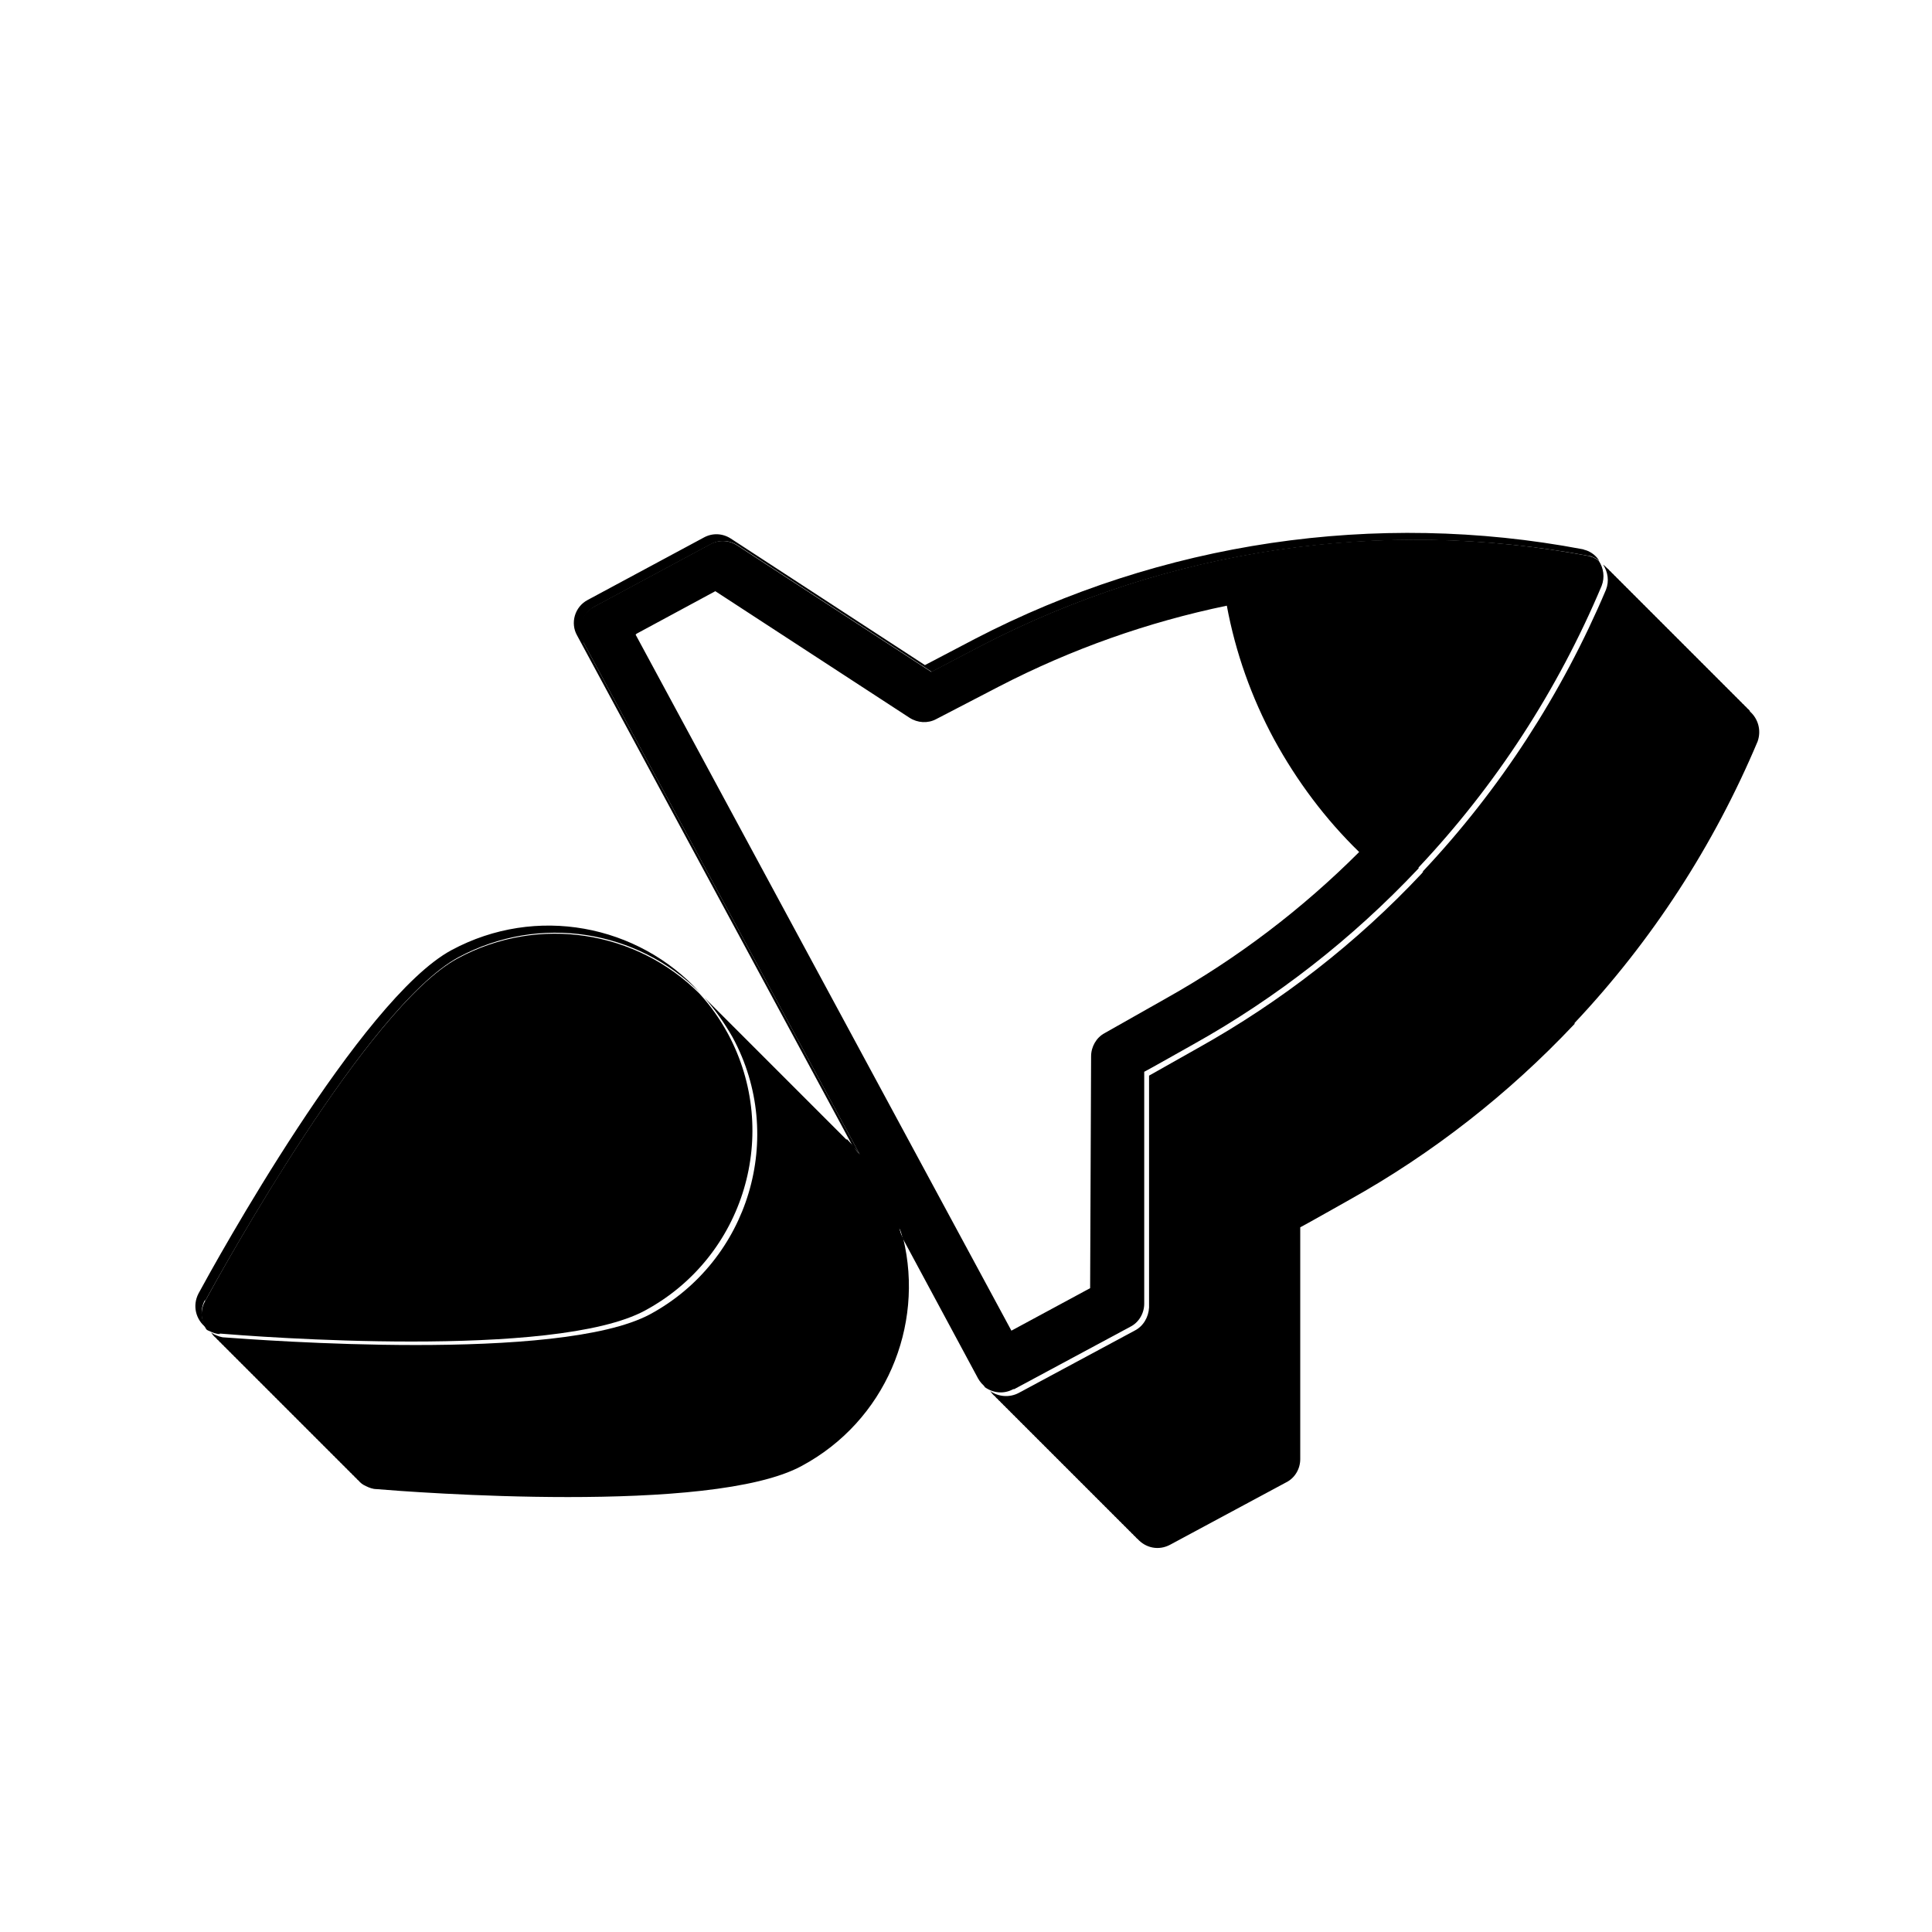
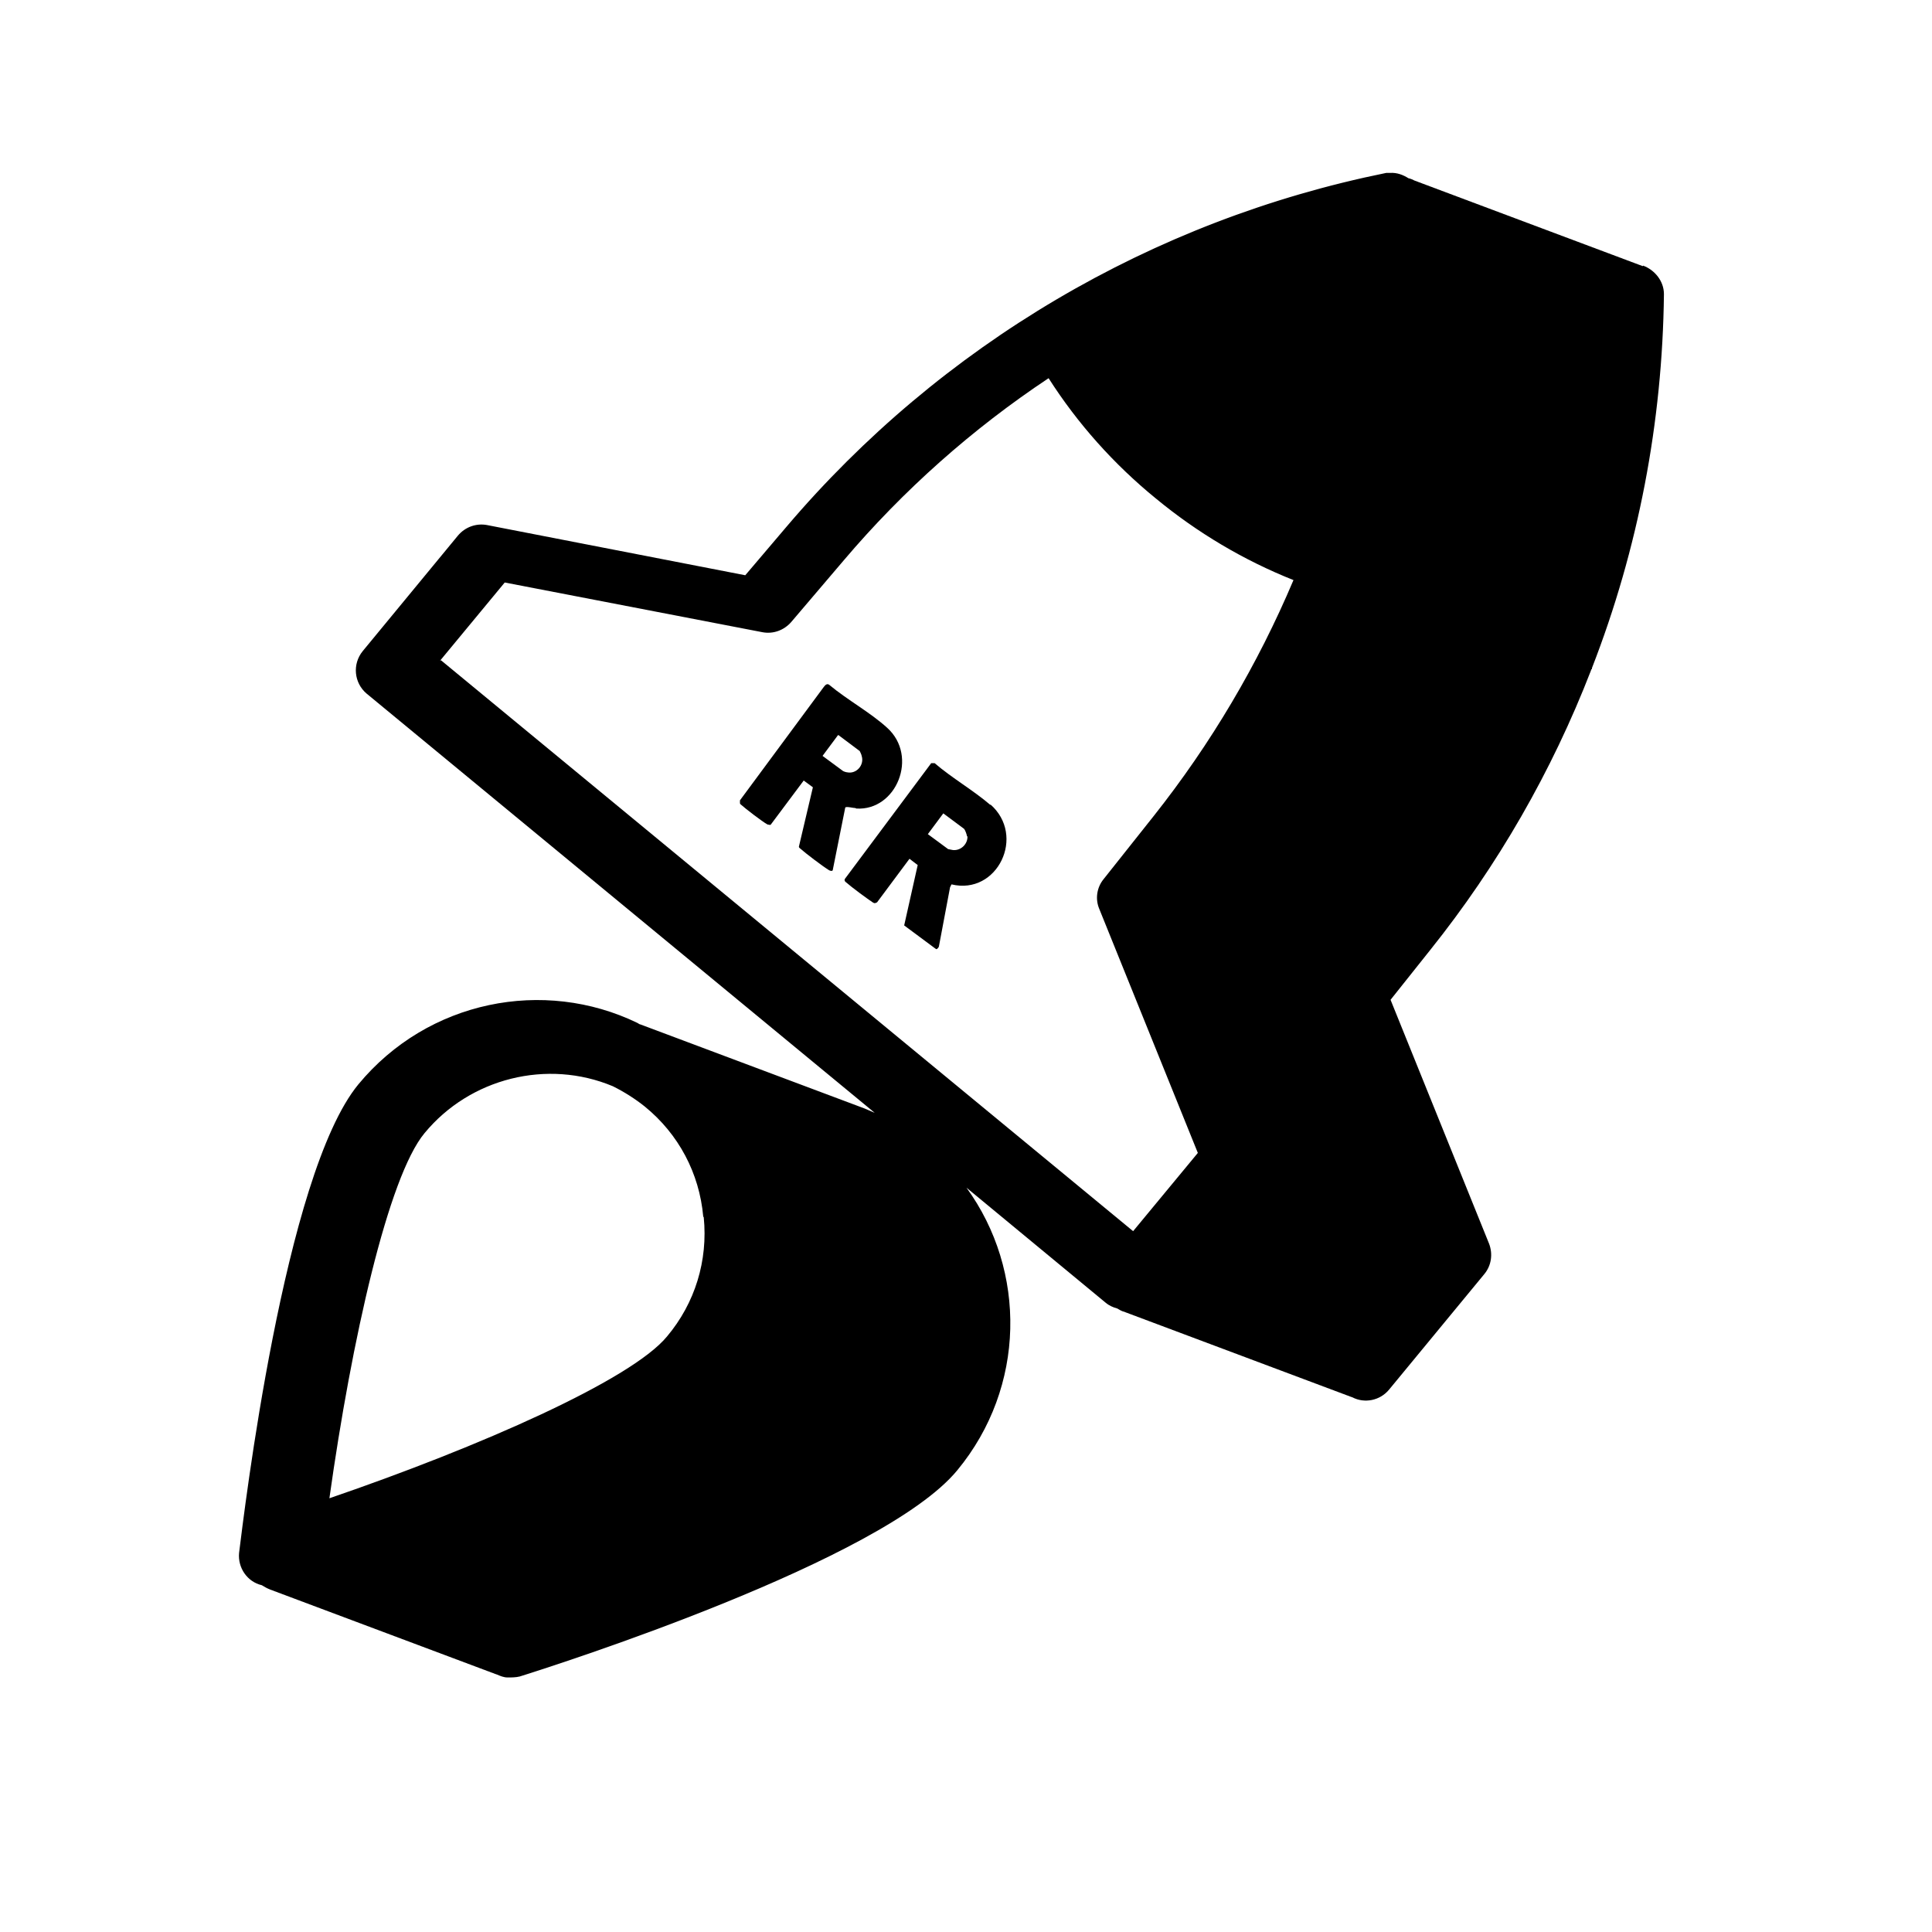
<svg xmlns="http://www.w3.org/2000/svg" id="a" viewBox="0 0 400 400">
-   <path d="M175.2,235.9c-.2-.2-.3-.3-.5-.5-.2-.2-.3-.3-.5-.5-.2-.2-.3-.3-.5-.5-.2-.2-.3-.3-.5-.5-.2-.2-.3-.3-.5-.5-.2-.2-.3-.3-.5-.5-.2-.2-.3-.3-.5-.5-.2-.2-.3-.3-.5-.5-.2-.2-.3-.3-.5-.5-.2-.2-.3-.3-.5-.5-.2-.2-.3-.3-.5-.5-.2-.2-.3-.3-.5-.5-.2-.2-.3-.3-.5-.5-.2-.2-.3-.3-.5-.5-.2-.2-.3-.3-.5-.5-.2-.2-.3-.3-.5-.5-.2-.2-.3-.3-.5-.5-.2-.2-.3-.3-.5-.5-.2-.2-.3-.3-.5-.5-.2-.2-.3-.3-.5-.5-.2-.2-.3-.3-.5-.5-.2-.2-.3-.3-.5-.5-.2-.2-.3-.3-.5-.5-.2-.2-.3-.3-.5-.5-.2-.2-.3-.3-.5-.5-.2-.2-.3-.3-.5-.5-.2-.2-.3-.3-.5-.5-.2-.2-.3-.3-.5-.5-.2-.2-.3-.3-.5-.5-.2-.2-.3-.3-.5-.5-.2-.2-.3-.3-.5-.5-.2-.2-.3-.3-.5-.5-.2-.2-.3-.3-.5-.5-.2-.2-.3-.3-.5-.5-.2-.2-.3-.3-.5-.5-.2-.2-.3-.3-.5-.5-.2-.2-.3-.3-.5-.5-.2-.2-.3-.3-.5-.5-.2-.2-.3-.3-.5-.5-.2-.2-.3-.3-.5-.5-.2-.2-.3-.3-.5-.5-.2-.2-.3-.3-.5-.5-.2-.2-.3-.3-.5-.5-.2-.2-.3-.3-.5-.5-.2-.2-.3-.3-.5-.5-.2-.2-.3-.3-.5-.5-.2-.2-.3-.3-.5-.5-.2-.2-.3-.3-.5-.5-.2-.2-.3-.3-.5-.5-.2-.2-.3-.3-.5-.5-.2-.2-.3-.3-.5-.5-.2-.2-.3-.3-.5-.5-.2-.2-.3-.3-.5-.5-.2-.2-.3-.3-.5-.5-.2-.2-.3-.3-.5-.5-.2-.2-.3-.3-.5-.5-.2-.2-.3-.3-.5-.5-.2-.2-.3-.3-.5-.5-.1-.1-.3-.3-.4-.4,2.2,2.5,4.2,5.3,5.9,8.3,11.1,20.5,3.4,46.2-17.1,57.3-18.8,10.1-81.1,5.3-88.1,4.8-.7,0-1.4-.3-2.1-.6-.2-.1-.5-.3-.7-.4.3.4.6.8,1,1.1.2.2.3.4.5.5.2.2.3.4.5.5.2.2.3.4.5.5.2.2.3.4.5.5.2.2.3.4.5.5.2.2.3.4.5.5.2.2.3.4.5.5.2.2.3.4.5.5.2.2.3.4.5.5.2.2.3.4.5.5.2.2.3.4.5.5.2.2.3.4.5.5.2.2.3.4.5.5.2.2.3.4.5.5.2.2.3.4.5.5.2.2.3.4.5.5.2.2.3.4.5.5.2.2.3.4.5.5.2.2.3.4.5.5.2.2.3.4.5.5.2.2.3.4.5.5.2.2.3.4.5.5.2.2.3.4.5.5.2.2.3.4.5.5.2.2.3.4.5.5.2.2.3.4.5.5.2.2.3.4.5.5.2.2.3.4.5.5.2.2.3.4.5.5.2.2.3.4.5.5.2.2.3.4.5.5.2.2.3.4.5.5.2.2.3.4.5.5.2.2.3.4.5.5.2.2.3.4.5.5.2.2.3.4.5.5.2.2.3.4.5.5.2.2.3.4.5.5.2.2.3.4.5.5.2.2.3.4.5.5.2.2.3.4.5.5.2.2.3.4.5.5.2.2.3.4.5.5.2.2.3.4.5.5.2.2.3.4.5.5.2.2.3.4.5.5.2.2.3.4.5.5.2.2.3.4.5.5.2.2.3.4.5.5.2.2.3.4.5.5.2.2.3.4.5.5.2.2.3.4.5.5.2.2.3.4.5.5.2.2.3.4.5.5.2.2.3.4.5.5.2.2.3.4.5.5.2.2.3.4.5.5.2.2.3.4.5.5.2.2.3.4.5.5.4.5.9.9,1.6,1.2.6.3,1.4.6,2.1.6,7.1.6,69.4,5.4,88.1-4.8,17.3-9.3,25.4-28.9,21-47.1l-10.2-19c-.5-.5-.9-1-1.4-1.5Z" />
-   <path d="M362.3,147.2c-.2-.2-.3-.4-.5-.5-.2-.2-.3-.4-.5-.5-.2-.2-.3-.4-.5-.5-.2-.2-.3-.4-.5-.5-.2-.2-.3-.4-.5-.5-.2-.2-.3-.4-.5-.5-.2-.2-.3-.4-.5-.5-.2-.2-.3-.4-.5-.5-.2-.2-.3-.4-.5-.5-.2-.2-.3-.4-.5-.5-.2-.2-.3-.4-.5-.5-.2-.2-.3-.4-.5-.5-.2-.2-.3-.4-.5-.5-.2-.2-.3-.4-.5-.5-.2-.2-.3-.4-.5-.5-.2-.2-.3-.4-.5-.5-.2-.2-.3-.4-.5-.5-.2-.2-.3-.4-.5-.5-.2-.2-.3-.4-.5-.5-.2-.2-.3-.4-.5-.5-.2-.2-.3-.4-.5-.5-.2-.2-.3-.4-.5-.5-.2-.2-.3-.4-.5-.5-.2-.2-.3-.4-.5-.5-.2-.2-.3-.4-.5-.5-.2-.2-.3-.4-.5-.5-.2-.2-.3-.4-.5-.5-.2-.2-.3-.4-.5-.5-.2-.2-.3-.4-.5-.5-.2-.2-.3-.4-.5-.5-.2-.2-.3-.4-.5-.5-.2-.2-.3-.4-.5-.5-.2-.2-.3-.4-.5-.5-.2-.2-.3-.4-.5-.5-.2-.2-.3-.4-.5-.5-.2-.2-.3-.4-.5-.5-.2-.2-.3-.4-.5-.5-.2-.2-.3-.4-.5-.5-.2-.2-.3-.4-.5-.5-.2-.2-.3-.4-.5-.5-.2-.2-.3-.4-.5-.5-.2-.2-.3-.4-.5-.5-.2-.2-.3-.4-.5-.5-.2-.2-.3-.4-.5-.5-.2-.2-.3-.4-.5-.5-.2-.2-.3-.4-.5-.5-.2-.2-.3-.4-.5-.5-.2-.2-.3-.4-.5-.5-.2-.2-.3-.4-.5-.5-.2-.2-.3-.4-.5-.5-.2-.2-.3-.4-.5-.5-.2-.2-.3-.4-.5-.5-.2-.2-.3-.4-.5-.5-.2-.2-.3-.4-.5-.5-.2-.2-.3-.4-.5-.5-.2-.2-.3-.4-.5-.5-.2-.2-.3-.4-.5-.5-.2-.2-.3-.4-.5-.5-.2-.2-.3-.4-.5-.5-.3-.3-.6-.6-.9-.8,1,1.5,1.3,3.4.6,5.2-9.1,21.5-21.9,41.3-37.9,58.3,0,0,0,.1,0,.2,0,0-.2.1-.2.2-13.5,14.4-29.2,26.6-46.4,36.2l-10.1,5.7v48c-.1,2-1.2,3.9-3,4.8l-24,12.9c-1.9,1-4.2.8-5.9-.4.3.4.6.8,1,1.1.2.2.3.4.5.5.2.2.3.4.5.5.2.2.3.4.5.5.2.2.3.4.5.5.2.2.3.4.5.5.2.2.3.4.5.5.2.2.3.4.5.5.2.2.3.4.5.5.2.2.3.4.5.5.2.2.3.4.5.5.2.2.3.4.5.5.2.2.3.4.5.5.2.2.3.4.5.5.2.2.3.4.5.5.2.2.3.4.5.5.2.2.3.4.5.5.2.2.3.4.5.5.2.2.3.4.5.5.2.2.3.4.5.5.2.2.3.4.5.5.2.2.3.4.5.5.2.2.3.4.5.5.2.2.3.4.5.5.2.2.3.4.5.5.2.2.3.4.5.5.2.2.3.4.5.5.2.2.3.4.5.5.2.2.3.4.5.5.2.2.3.4.5.5.2.2.3.4.5.5.2.2.3.4.5.5.2.2.3.4.5.5.2.2.3.4.5.5.2.2.3.4.5.5.2.2.3.4.5.5.2.2.3.4.5.5.2.2.3.4.5.5.2.2.3.4.5.5.2.2.3.4.5.5.2.2.3.4.5.5.2.2.3.4.5.5.2.2.3.4.5.5.2.2.3.4.5.5.2.2.3.4.5.5.2.2.3.4.5.5.2.2.3.4.5.5.2.2.3.4.5.5.2.2.3.4.5.5.2.2.3.4.5.5.2.2.3.4.5.5.2.2.3.4.5.5.2.2.3.4.5.5.2.2.3.4.5.5.2.2.3.4.5.5.2.2.3.4.5.5.2.2.3.4.5.5.2.2.3.4.5.5.2.2.3.4.5.5.2.2.3.4.5.5,1.7,1.9,4.4,2.5,6.8,1.2l24-12.9c1.8-.9,2.9-2.8,2.9-4.8v-48c.1,0,10.2-5.7,10.2-5.7,17.2-9.6,32.9-21.9,46.4-36.2,0,0,.1-.1.2-.2,0,0,0-.1,0-.2,16-17,28.8-36.7,37.9-58.3.8-2.3.1-4.7-1.6-6.2Z" />
-   <path d="M186.3,254.3c.2.7.4,1.4.6,2.1l15.6,29c.4.7.9,1.3,1.6,1.8,0-.1-.2-.3-.2-.4l-17.5-32.5Z" />
-   <path d="M120.9,133c-1.4-2.7-.4-6,2.2-7.4l24-12.9c1.8-1,3.9-.9,5.6.2l40.2,26.2,10.3-5.4c38.7-20.1,83-26.6,125.8-18.6.2,0,.5.1.7.2.5.2,1,.5,1.4.8-.6-1-1.6-1.8-2.8-2.2-.2,0-.5-.2-.7-.2-42.8-8.1-87.1-1.5-125.8,18.6l-10.3,5.4-40.2-26.2c-1.7-1.1-3.8-1.2-5.6-.2l-24,12.9c-2.7,1.4-3.7,4.8-2.2,7.4l57.1,105.8c.5.5,1,1.1,1.4,1.6l-57.2-106Z" />
-   <path d="M210,287.6l24-12.9c1.8-.9,2.9-2.8,2.9-4.8v-48c.1,0,10.2-5.7,10.2-5.7,17.2-9.6,32.9-21.9,46.4-36.2,0,0,.1-.1.2-.2,0,0,0-.1,0-.2,16-17,28.8-36.7,37.9-58.3.7-1.8.4-3.7-.6-5.2-.4-.3-.9-.6-1.4-.8-.2,0-.5-.2-.7-.2-42.8-8.1-87.1-1.5-125.8,18.6l-10.3,5.4-40.2-26.2c-1.7-1.1-3.8-1.2-5.6-.2l-24,12.9c-2.7,1.4-3.7,4.8-2.2,7.4l57.2,106c-.5-.6-1-1.1-1.4-1.6l10.2,19c-.2-.7-.4-1.4-.6-2.1l17.5,32.5c0,.1.2.3.2.4,1.7,1.2,3.9,1.5,5.9.4ZM131.8,131.2l16.3-8.8,40.2,26.2c1.7,1.1,3.8,1.2,5.5.3l13.1-6.8c14.9-7.7,30.7-13.3,47.1-16.7,1.8,9.7,5.1,19,9.8,27.7,4.7,8.6,10.6,16.5,17.6,23.3-11.8,11.8-25.2,22-39.8,30.2l-12.9,7.3c-1.7.9-2.8,2.8-2.8,4.8l-.2,48-16.3,8.8-77.8-144.1Z" />
-   <path d="M42.5,269.3c3.4-6.2,33.6-60.9,52.4-71.1,16.9-9.1,37.1-5.6,50,7.3,0,0,0,0,0,0-12.8-14.1-33.9-18.2-51.4-8.8-18.8,10.1-49,64.8-52.4,71.1-1.3,2.5-.6,5.4,1.6,7.1-1.1-1.6-1.3-3.8-.3-5.7Z" />
-   <path d="M45.5,276.1c7.1.6,69.4,5.4,88.1-4.8,20.5-11.1,28.2-36.7,17.1-57.3-1.7-3.1-3.6-5.8-5.9-8.3,0,0,0,0,0,0-12.9-12.9-33.1-16.4-50-7.3-18.8,10.1-49,64.8-52.4,71.1-1,1.9-.8,4,.3,5.7.2.2.4.3.7.4.6.3,1.4.6,2.1.6Z" />
+   <defs>
+     <style>.b{fill:none;}</style>
+   </defs>
+   <path class="b" d="M195.4,168.4l-3.2,4.3,4.2,3.1c0,0,.9.2,1.1.2,1.6.1,3-1.3,2.9-2.9,0-.3-.4-1.4-.6-1.6l-4.3-3.2Z" />
+   <path class="b" d="M175.4,159.9c1.9.4,3.6-1.6,3-3.4,0-.1-.4-.9-.4-1l-4.4-3.3-3.2,4.3,4.2,3.1c0,0,.7.2.9.3Z" />
+   <path class="b" d="M127,225c-13.6-5.6-29.6-1.7-39,9.7-7.5,9.1-15.1,42.8-19.7,75.6,31.2-10.8,62.4-24.5,69.9-33.5,5.7-7,8.4-15.7,7.6-24.7-.9-9-5.2-17.1-12.1-22.8-2-1.7-4.2-3.1-6.6-4.2Z" />
+   <path class="b" d="M247.8,238.8l-20.4-50.5c-.9-2.1-.5-4.5.9-6.2l10.4-13.1c11.8-14.9,21.5-31.3,28.9-48.8-10.3-4.2-19.9-9.9-28.5-16.9-8.6-7.1-16.1-15.5-22.2-24.9-15.8,10.6-30,23.3-42.4,37.7l-10.9,12.8c-1.5,1.7-3.7,2.5-5.9,2.1l-53.4-10.3-13.4,16.2,143.3,118.2,13.4-16.2ZM171.8,180.2c-1.2-.6-5-3.5-6-4.5-.1-.1-.2-.2-.3-.4l2.9-12.3-1.9-1.4-6.8,9.1c-.1.1-.6,0-.7,0-1.1-.6-4.7-3.3-5.6-4.2,0,0-.2-.1-.2-.3v-.5c.1,0,17.4-23.4,17.4-23.4.3-.3.7-.9,1.2-.5,3.7,3.1,8.4,5.7,12,8.9,6.5,5.8,1.9,17.2-6.4,16.7-.4,0-1.9-.4-2.1-.1l-2.6,13c-.3.2-.5,0-.7,0ZM197.1,183.2l-.3.6-2.3,12.2c0,.2-.5.8-.6.6l-6.6-4.9,2.8-12.5-1.7-1.3-6.7,9c0,0-.4.2-.5.2-.1,0-.2,0-.3-.1-1.2-.7-4.7-3.3-5.6-4.2-.2-.2-.4-.4-.3-.7l17.9-24h.7c3.6,3.1,8.1,5.6,11.6,8.7,7.5,6.5,1.4,18.8-8,16.6Z" />
+   <path d="M340.1,55.1c-.2-.1-.5-.2-.8-.3-.2-.1-.5-.2-.8-.3-.2-.1-.5-.2-.8-.3-.2-.1-.5-.2-.8-.3-.2-.1-.5-.2-.8-.3-.2-.1-.5-.2-.8-.3-.2-.1-.5-.2-.8-.3-.2-.1-.5-.2-.8-.3-.2-.1-.5-.2-.8-.3-.2-.1-.5-.2-.8-.3-.2-.1-.5-.2-.8-.3-.2-.1-.5-.2-.8-.3-.2-.1-.5-.2-.8-.3-.2-.1-.5-.2-.8-.3-.2-.1-.5-.2-.8-.3-.2-.1-.5-.2-.8-.3-.2-.1-.5-.2-.8-.3-.2-.1-.5-.2-.8-.3-.2-.1-.5-.2-.8-.3-.2-.1-.5-.2-.8-.3-.2-.1-.5-.2-.8-.3-.2-.1-.5-.2-.8-.3-.2-.1-.5-.2-.8-.3-.2-.1-.5-.2-.8-.3-.2-.1-.5-.2-.8-.3-.2-.1-.5-.2-.8-.3-.2-.1-.5-.2-.8-.3-.2-.1-.5-.2-.8-.3-.2-.1-.5-.2-.8-.3-.2-.1-.5-.2-.8-.3-.2-.1-.5-.2-.8-.3-.2-.1-.5-.2-.8-.3-.2-.1-.5-.2-.8-.3-.2-.1-.5-.2-.8-.3-.2-.1-.5-.2-.8-.3-.2-.1-.5-.2-.8-.3-.2-.1-.5-.2-.8-.3-.2-.1-.5-.2-.8-.3-.2-.1-.5-.2-.8-.3-.2-.1-.5-.2-.8-.3-.2-.1-.5-.2-.8-.3-.2-.1-.5-.2-.8-.3-.2-.1-.5-.2-.8-.3-.2-.1-.5-.2-.8-.3-.2-.1-.5-.2-.8-.3-.2-.1-.5-.2-.8-.3-.2-.1-.5-.2-.8-.3-.2-.1-.5-.2-.8-.3-.2-.1-.5-.2-.8-.3-.2-.1-.5-.2-.8-.3-.2-.1-.5-.2-.8-.3-.2-.1-.5-.2-.8-.3-.2-.1-.5-.2-.8-.3-.2-.1-.5-.2-.8-.3-.2-.1-.5-.2-.8-.3-.2-.1-.5-.2-.8-.3-.2-.1-.5-.2-.8-.3-.2-.1-.5-.2-.8-.3-.2-.1-.5-.2-.8-.3-.4-.2-.8-.4-1.3-.5-1.1-.7-2.4-1.2-3.8-1.1-.3,0-.5,0-.8,0-48.4,9.8-92.2,35.6-124.2,73.3l-8.5,10-53.5-10.4c-2.2-.4-4.5.4-6,2.2l-19.7,23.9c-2.2,2.7-1.8,6.6.8,8.8l105.2,86.8c-.7-.3-1.4-.6-2.1-.9-.3-.1-.5-.2-.8-.3-.3-.1-.5-.2-.8-.3-.3-.1-.5-.2-.8-.3-.3-.1-.5-.2-.8-.3-.3-.1-.5-.2-.8-.3-.3-.1-.5-.2-.8-.3-.3-.1-.5-.2-.8-.3-.3-.1-.5-.2-.8-.3-.3-.1-.5-.2-.8-.3-.3-.1-.5-.2-.8-.3-.3-.1-.5-.2-.8-.3-.3-.1-.5-.2-.8-.3-.3-.1-.5-.2-.8-.3-.3-.1-.5-.2-.8-.3-.3-.1-.5-.2-.8-.3-.3-.1-.5-.2-.8-.3-.3-.1-.5-.2-.8-.3-.3-.1-.5-.2-.8-.3-.3-.1-.5-.2-.8-.3-.3-.1-.5-.2-.8-.3-.3-.1-.5-.2-.8-.3-.3-.1-.5-.2-.8-.3-.3-.1-.5-.2-.8-.3-.3-.1-.5-.2-.8-.3-.3-.1-.5-.2-.8-.3-.3-.1-.5-.2-.8-.3-.3-.1-.5-.2-.8-.3-.3-.1-.5-.2-.8-.3-.3-.1-.5-.2-.8-.3-.3-.1-.5-.2-.8-.3-.3-.1-.5-.2-.8-.3-.3-.1-.5-.2-.8-.3-.3-.1-.5-.2-.8-.3-.3-.1-.5-.2-.8-.3-.3-.1-.5-.2-.8-.3-.3-.1-.5-.2-.8-.3-.3-.1-.5-.2-.8-.3-.3-.1-.5-.2-.8-.3-.3-.1-.5-.2-.8-.3-.3-.1-.5-.2-.8-.3-.3-.1-.5-.2-.8-.3-.3-.1-.5-.2-.8-.3-.3-.1-.5-.2-.8-.3-.3-.1-.5-.2-.8-.3-.3-.1-.5-.2-.8-.3-.3-.1-.5-.2-.8-.3-.3-.1-.5-.2-.8-.3-.3-.1-.5-.2-.8-.3-.3-.1-.5-.2-.8-.3-.3-.1-.5-.2-.8-.3-.3-.1-.5-.2-.8-.3-.3-.1-.5-.2-.8-.3-.3-.1-.5-.2-.8-.3-.3-.1-.5-.2-.8-.3-.3-.1-.5-.2-.8-.3-.3-.1-.5-.2-.8-.3-.3-.1-.5-.2-.8-.3-.3-.1-.5-.2-.8-.3-.2,0-.4-.2-.6-.3-19.4-9.4-43.4-4.7-57.8,12.7-15.4,18.7-23.7,89.1-24.7,97-.3,3.1,1.7,6,4.7,6.7.5.3,1,.6,1.5.8.2.1.5.2.8.3.2.1.5.2.8.3.2.1.5.2.8.3.2.1.5.2.8.3.2.1.5.2.8.3.2.1.5.2.8.3.2.1.5.2.8.3.2.1.5.2.8.3.2.1.5.2.8.3.2.1.5.2.8.3.2.1.5.2.8.3.2.1.5.2.8.3.2.1.5.2.8.3.2.1.5.2.8.3.2.1.5.2.8.3.2.1.5.2.8.3.2.1.5.2.8.3.2.1.5.2.8.3.2.1.5.2.8.3.2.1.5.2.8.3.2.1.5.2.8.3.2.1.5.2.8.3.2.1.5.2.8.3.2.1.5.2.8.3.2.1.5.2.8.3.2.1.5.2.8.3.2.1.5.2.8.3.2.1.5.2.8.3.2.1.5.2.8.3.2.1.5.2.8.3.2.1.5.2.8.3.2.1.5.2.8.3.2.1.5.2.8.3.2.1.5.2.8.3.2.1.5.2.8.3.2.1.5.2.8.3.2.1.5.2.8.3.2.1.5.2.8.3.2.1.5.2.8.3.2.1.5.2.8.3.2.1.5.2.8.3.2.1.5.2.8.3.2.1.5.2.8.3.2.1.5.2.8.3.2.1.5.2.8.3.2.1.5.2.8.3.2.1.5.2.8.3.2.1.5.2.8.3.2.1.5.2.8.3.2.1.5.2.8.3.2.1.5.2.8.3.2.1.5.2.8.3.2.1.5.2.8.3.2.1.5.2.8.3.2.1.5.2.8.3.2.1.5.2.8.3.2.1.5.2.8.3.2.1.5.2.8.3.2.1.5.2.8.3.7.3,1.4.6,2.2.6.8,0,1.7,0,2.5-.2,7.7-2.4,75.2-24,90.6-42.7,14.2-17.2,14.4-41.3,1.9-58.5l28.8,23.8c.7.6,1.6,1,2.4,1.2.5.3,1,.6,1.5.7.2.1.5.2.8.3.2.1.5.2.8.3.2.1.5.2.8.3.2.1.5.2.8.3.2.1.5.2.8.3.2.1.5.2.8.3.2.1.5.2.8.3.2.1.5.2.8.3.2.1.5.2.8.3.2.1.5.2.8.3.2.1.5.2.8.3.2.1.5.2.8.3.2.1.5.2.8.3.2.1.5.2.8.3.2.1.5.2.8.3.2.1.5.2.8.3.2.1.5.2.8.3.2.1.5.2.8.3.2.1.5.2.8.3.2.1.5.2.8.3.2.1.5.2.8.3.2.1.5.2.8.3.2.1.5.2.8.3.2.1.5.2.8.3.2.1.5.2.8.3.2.1.5.2.8.3.2.1.5.2.8.3.2.1.5.2.8.3.2.1.5.2.8.3.2.1.5.2.8.3.2.1.5.2.8.3.2.1.5.2.8.3.2.1.5.2.8.3.2.1.5.2.8.3.2.1.5.2.8.3.2.1.5.2.8.3.2.1.5.2.8.3.2.1.5.2.8.3.2.1.5.2.8.3.2.1.5.2.8.3.2.1.5.2.8.3.2.1.5.2.8.3.2.1.5.2.8.3.2.1.5.2.8.3.2.1.5.2.8.3.2.1.5.2.8.3.2.1.5.2.8.3.2.1.5.2.8.3.2.1.5.2.8.3.2.1.5.2.8.3.2.1.5.2.8.3.2.1.5.2.8.3.2.1.5.2.8.3.2.1.5.2.8.3.2.1.5.2.8.3.2.1.5.2.8.3.2.1.5.2.8.3.2.1.5.2.8.3.2.1.5.2.8.3,2.5,1.3,5.7.7,7.6-1.6l19.7-23.9c1.5-1.8,1.8-4.2,1-6.3l-20.4-50.5,8.2-10.3c14-17.5,25.2-37,33.3-57.9,0-.1,0-.2.2-.3,0,0,0-.2,0-.2,9.6-24.7,14.6-50.9,14.9-77.4,0-2.7-1.9-5-4.3-5.9ZM145.7,252c.9,9-1.8,17.8-7.6,24.7-7.4,9-38.7,22.8-69.9,33.5,4.6-32.9,12.2-66.6,19.7-75.6,9.4-11.4,25.4-15.4,39-9.7,2.4,1.2,4.6,2.6,6.6,4.2,7,5.7,11.3,13.8,12.1,22.8ZM91.1,136.8l13.4-16.2,53.4,10.3c2.2.4,4.4-.4,5.9-2.1l10.9-12.8c12.3-14.5,26.6-27.2,42.4-37.7,6,9.4,13.5,17.8,22.2,24.9,8.6,7.1,18.2,12.8,28.5,16.9-7.4,17.5-17.1,33.9-28.9,48.8l-10.4,13.1c-1.4,1.7-1.8,4.1-.9,6.2l20.4,50.5-13.4,16.2-143.3-118.2Z" />
+   <path d="M205.1,166.7c-3.6-3.1-8-5.6-11.6-8.7h-.7s-17.9,24-17.9,24c-.1.3,0,.5.3.7,1,.9,4.5,3.5,5.6,4.2.1,0,.2.1.3.1,0,0,.4-.1.5-.2l6.7-9,1.7,1.3-2.8,12.5,6.6,4.9c.2.1.6-.4.6-.6l2.3-12.2.3-.6c9.5,2.3,15.5-10.1,8-16.6ZM200.3,173.1c.1,1.6-1.3,3-2.9,2.9-.2,0-1-.2-1.1-.2l-4.2-3.1,3.2-4.3,4.3,3.2c.2.2.6,1.2.6,1.6Z" />
+   <path d="M177.3,167.4c8.3.5,12.9-10.8,6.4-16.7-3.5-3.2-8.3-5.8-12-8.9-.5-.4-.9.1-1.2.5l-17.3,23.4v.5c0,.1,0,.2.1.3,1,.9,4.5,3.6,5.6,4.2.2,0,.6.2.7,0l6.8-9.1,1.9,1.4-2.9,12.3c0,.2.2.3.3.4,1,.9,4.8,3.8,6,4.5.3.1.5.2.7,0l2.6-13c.2-.3,1.6.1,2.1.1ZM173.6,152.2l4.4,3.3s.4.8.4,1c.6,1.9-1.1,3.8-3,3.4-.2,0-.8-.2-.9-.3l-4.2-3.1,3.2-4.3Z" />
</svg>
